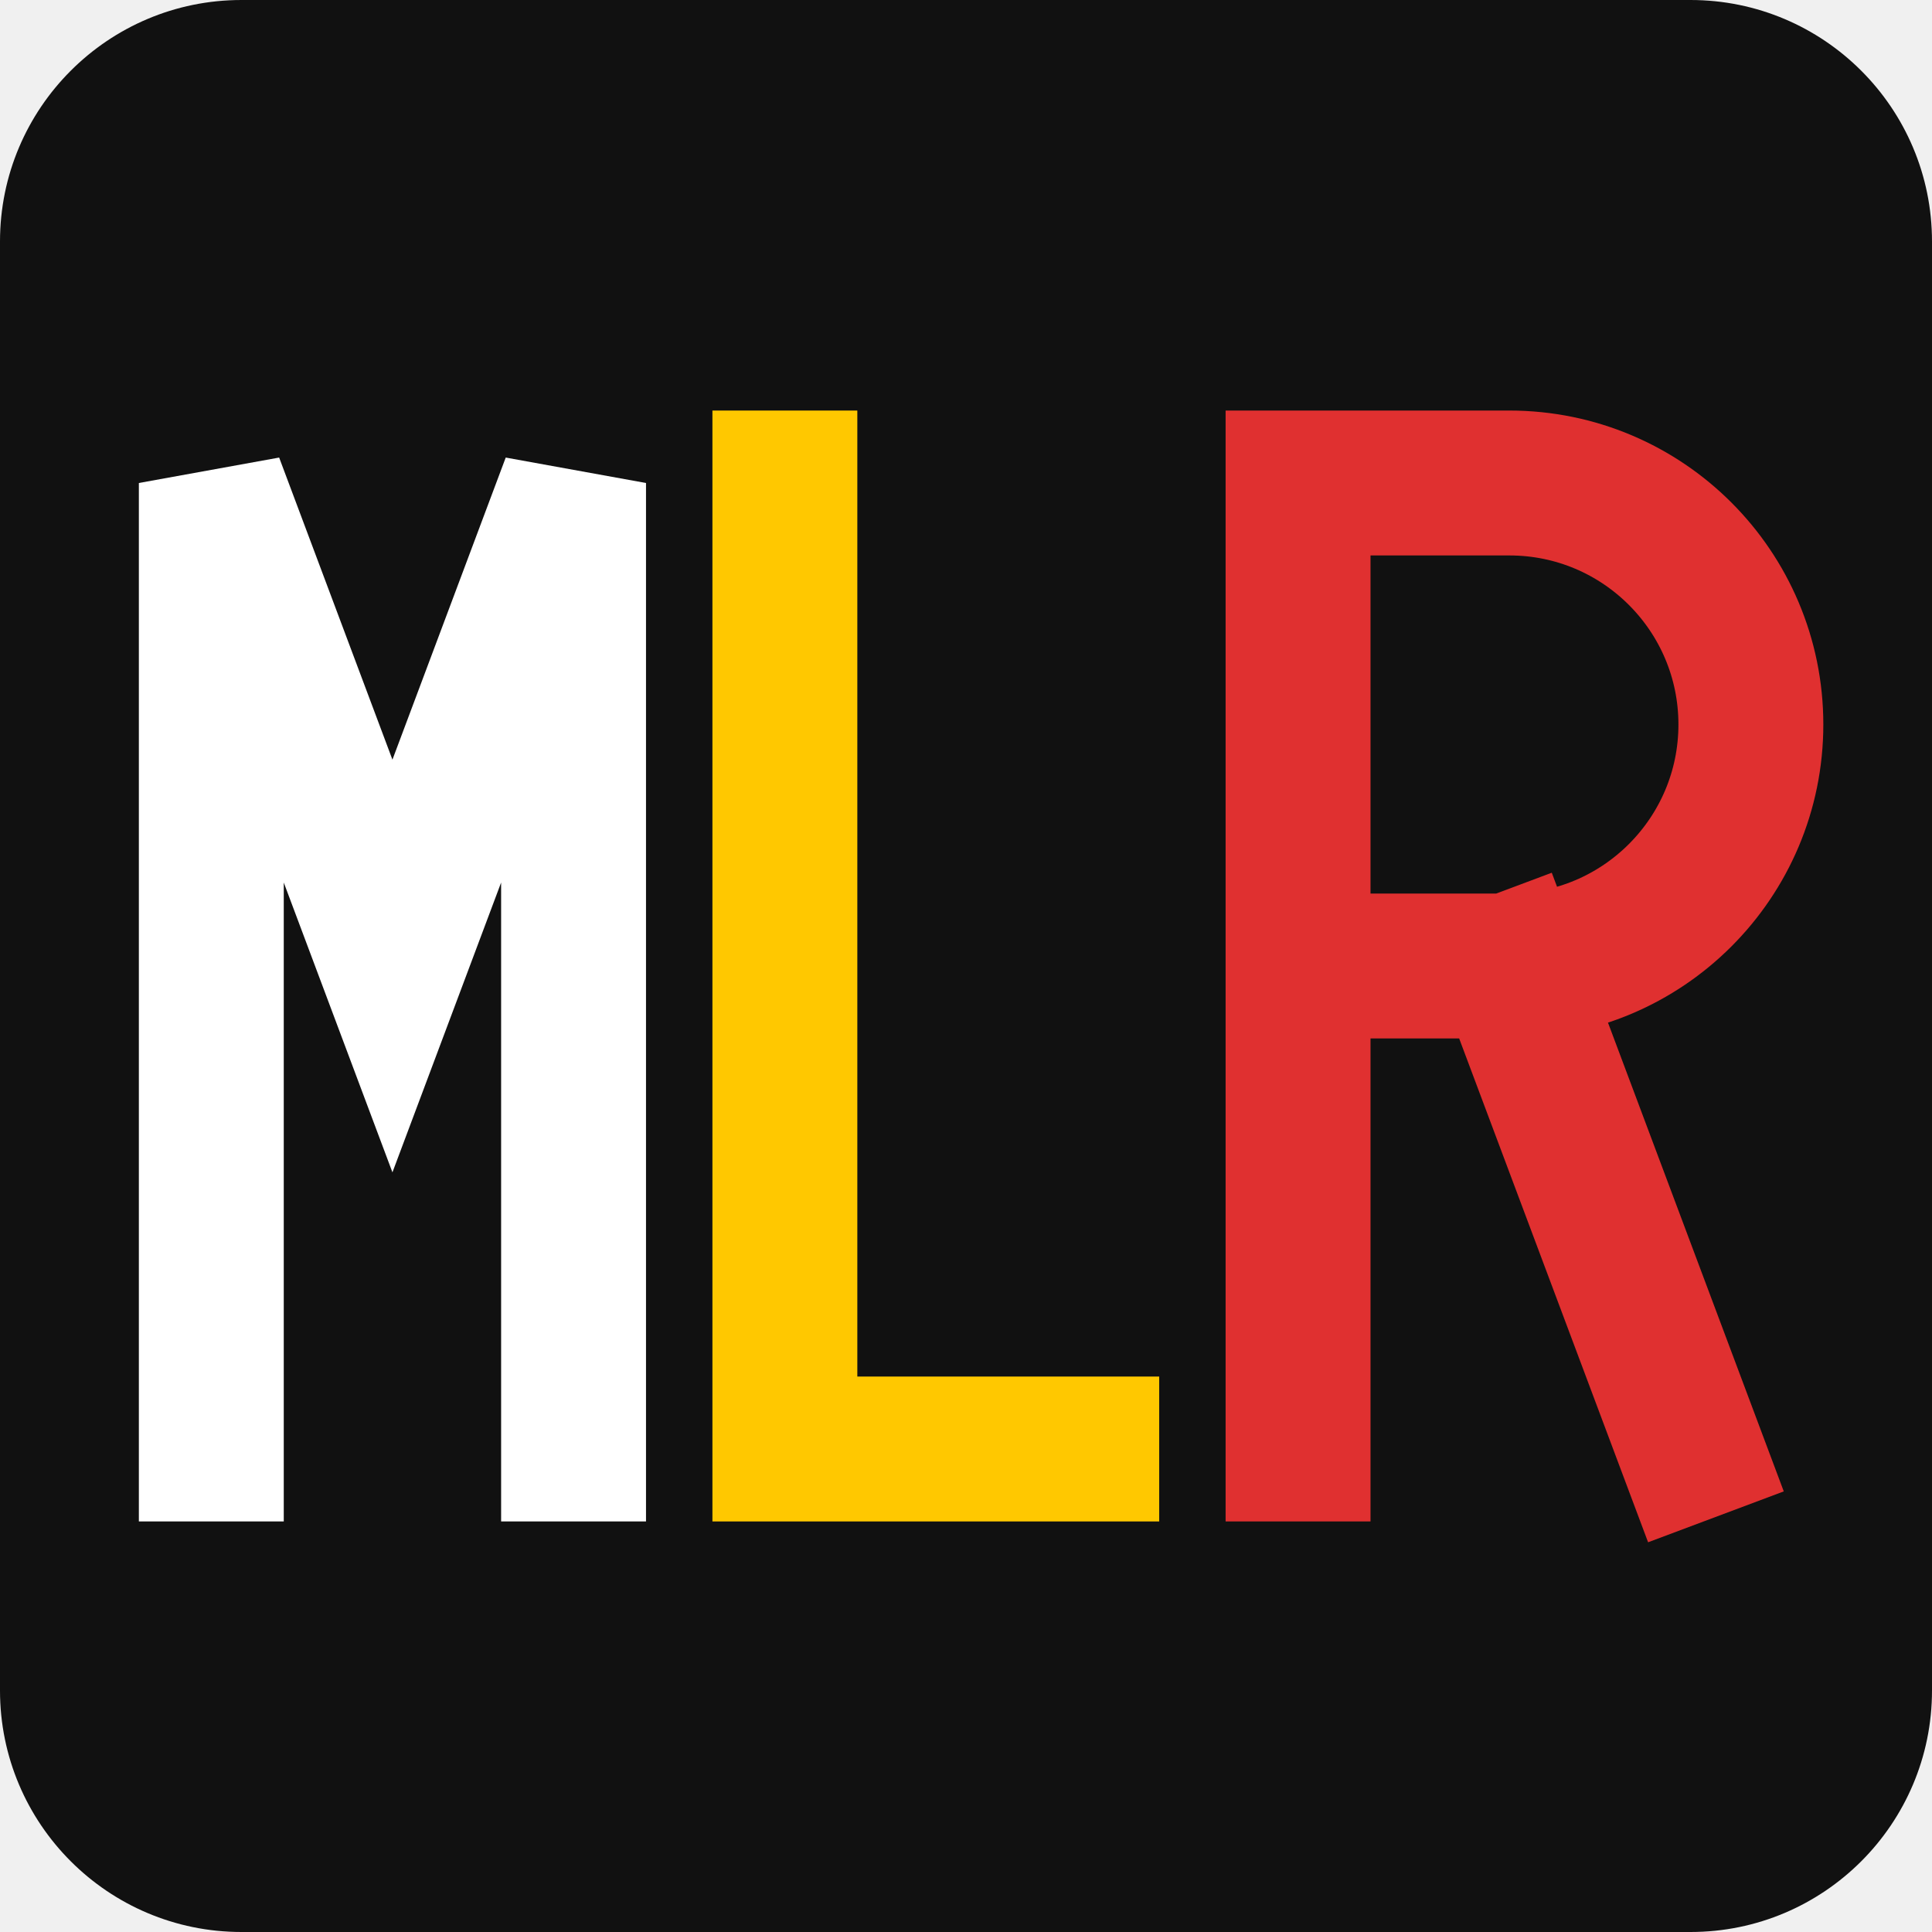
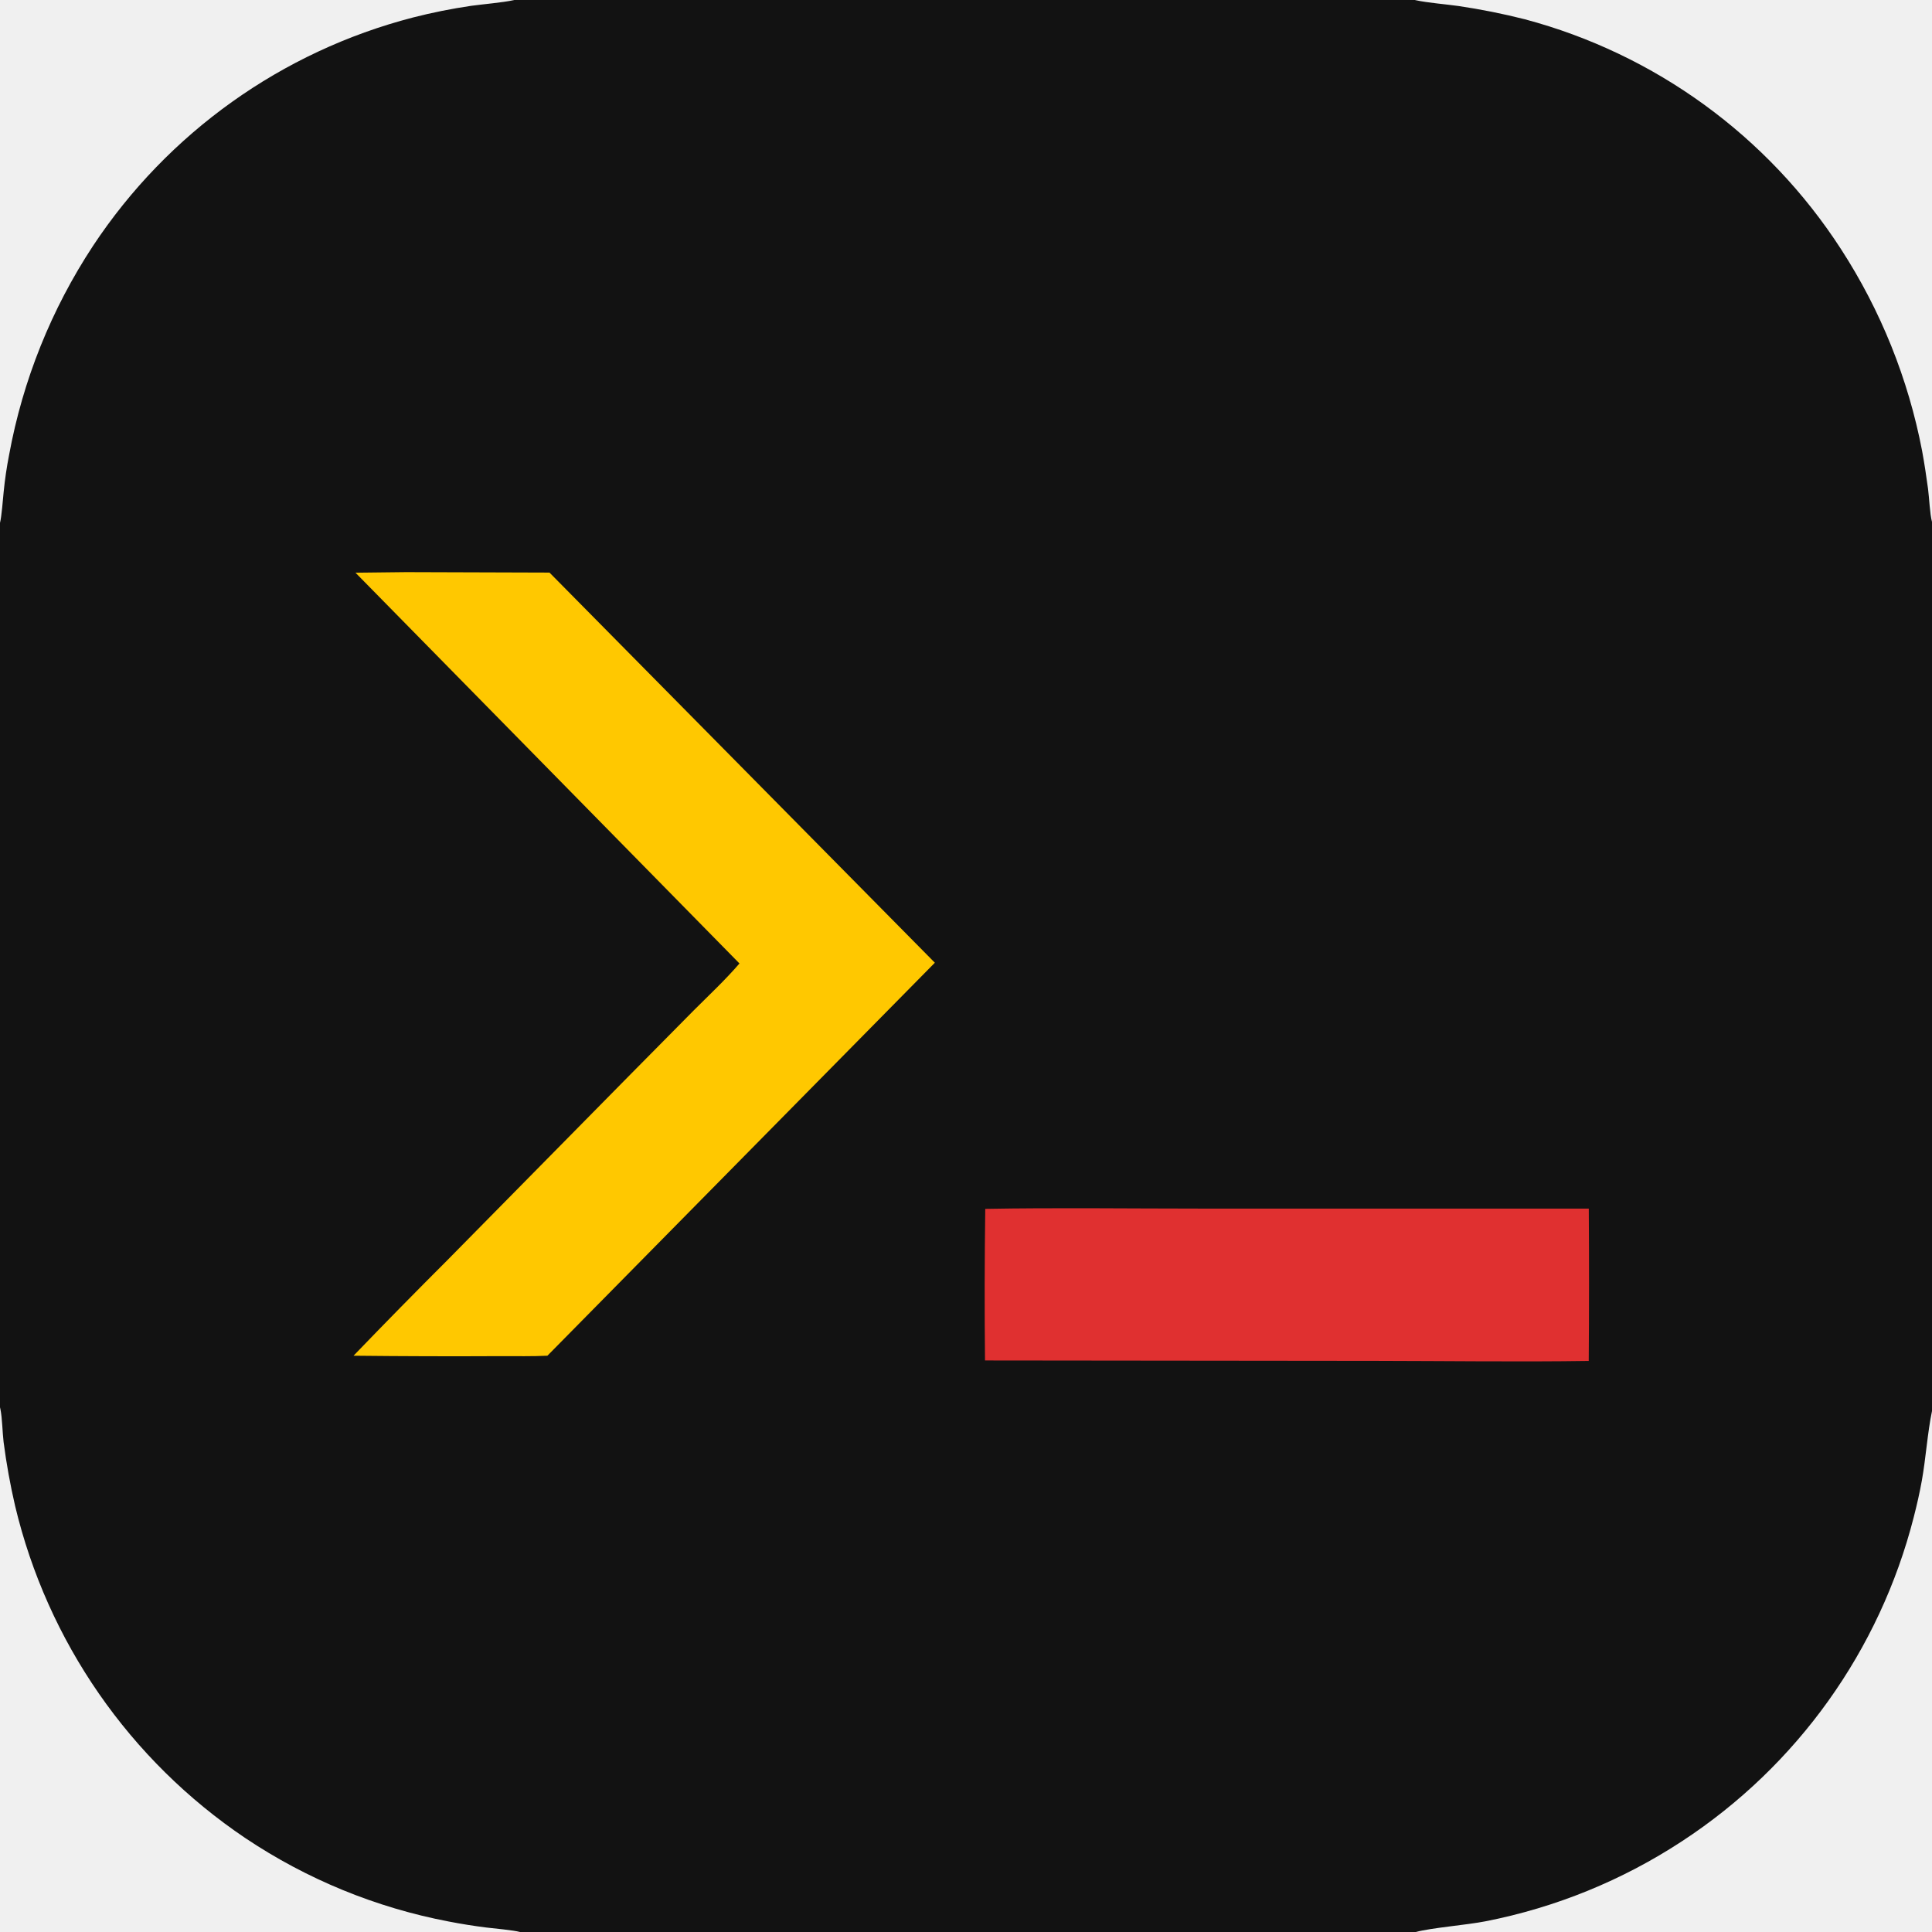
- <svg xmlns="http://www.w3.org/2000/svg" viewBox="0 0 32 32">
-   <rect width="32" height="32" rx="4" fill="#111" />
-   <g fill="none" stroke-width="2.4" stroke-linecap="square" stroke-linejoin="miter">
-     <path d="M3.5 24V8l3 8 3-8v16" stroke="#fff" />
-     <path d="M13 8v16h5" stroke="#ffc800" />
-     <path d="M21.5 24V8h3.5a4 4 0 0 1 0 8h-3.5M25 16l3 8" stroke="#e03030" />
-   </g>
+ <svg xmlns="http://www.w3.org/2000/svg" viewBox="0 0 1024 1024">
+   <path fill="#121212" d="M272.605 0H749.91l.492.114c6.182 1.366 16.025 2.137 22.641 3.075a354 354 0 0 1 35.109 7.014 287.87 287.87 0 0 1 167.612 121.824 300.9 300.9 0 0 1 42.986 106.92c1.24 6.727 2.22 13.28 3.14 20.039.62 4.609.97 13.464 2.11 17.616v471.277c-2.37 11.344-3.28 25.116-5.36 36.741-1.2 6.711-2.64 12.956-4.33 19.551a291.25 291.25 0 0 1-122.684 171.634 292.4 292.4 0 0 1-104.342 42.535c-10.197 1.99-28.765 3.44-36.851 5.66h-474.8c-3.66-.98-13.557-1.87-17.835-2.37a301 301 0 0 1-20.026-3.2 291.9 291.9 0 0 1-107.616-44.12A294.54 294.54 0 0 1 8 798.126a346 346 0 0 1-6.1-33.865c-.61-4.975-.703-12.708-1.686-17.402L0 745.882V277.123c.848-3.18 1.569-12.774 1.947-16.478a206 206 0 0 1 2.888-19.606 299.95 299.95 0 0 1 44.48-110.744A290.65 290.65 0 0 1 218.848 9.284a300 300 0 0 1 30.818-6.19c6.466-.889 16.497-1.707 22.518-3z" />
+   <path fill="#ffc800" d="m215.299 303.24 75.946.241 204.248 206.785-205.355 208.293c-7.813.381-16.501.219-24.388.223q-39.188.21-78.374-.223a3700 3700 0 0 1 49.971-50.882l96.551-97.965 33.652-34.028c8.029-8.016 17.069-16.5 24.384-25.023L188.416 303.547z" />
+   <path fill="#e03030" d="M522.207 640.723c37.487-.671 75.983-.151 113.571-.147l206.306.005q.282 40.373-.026 80.744c-37.085.545-75.539.012-112.753-.038l-207.231-.218a3347 3347 0 0 1 .133-80.346" />
</svg>
